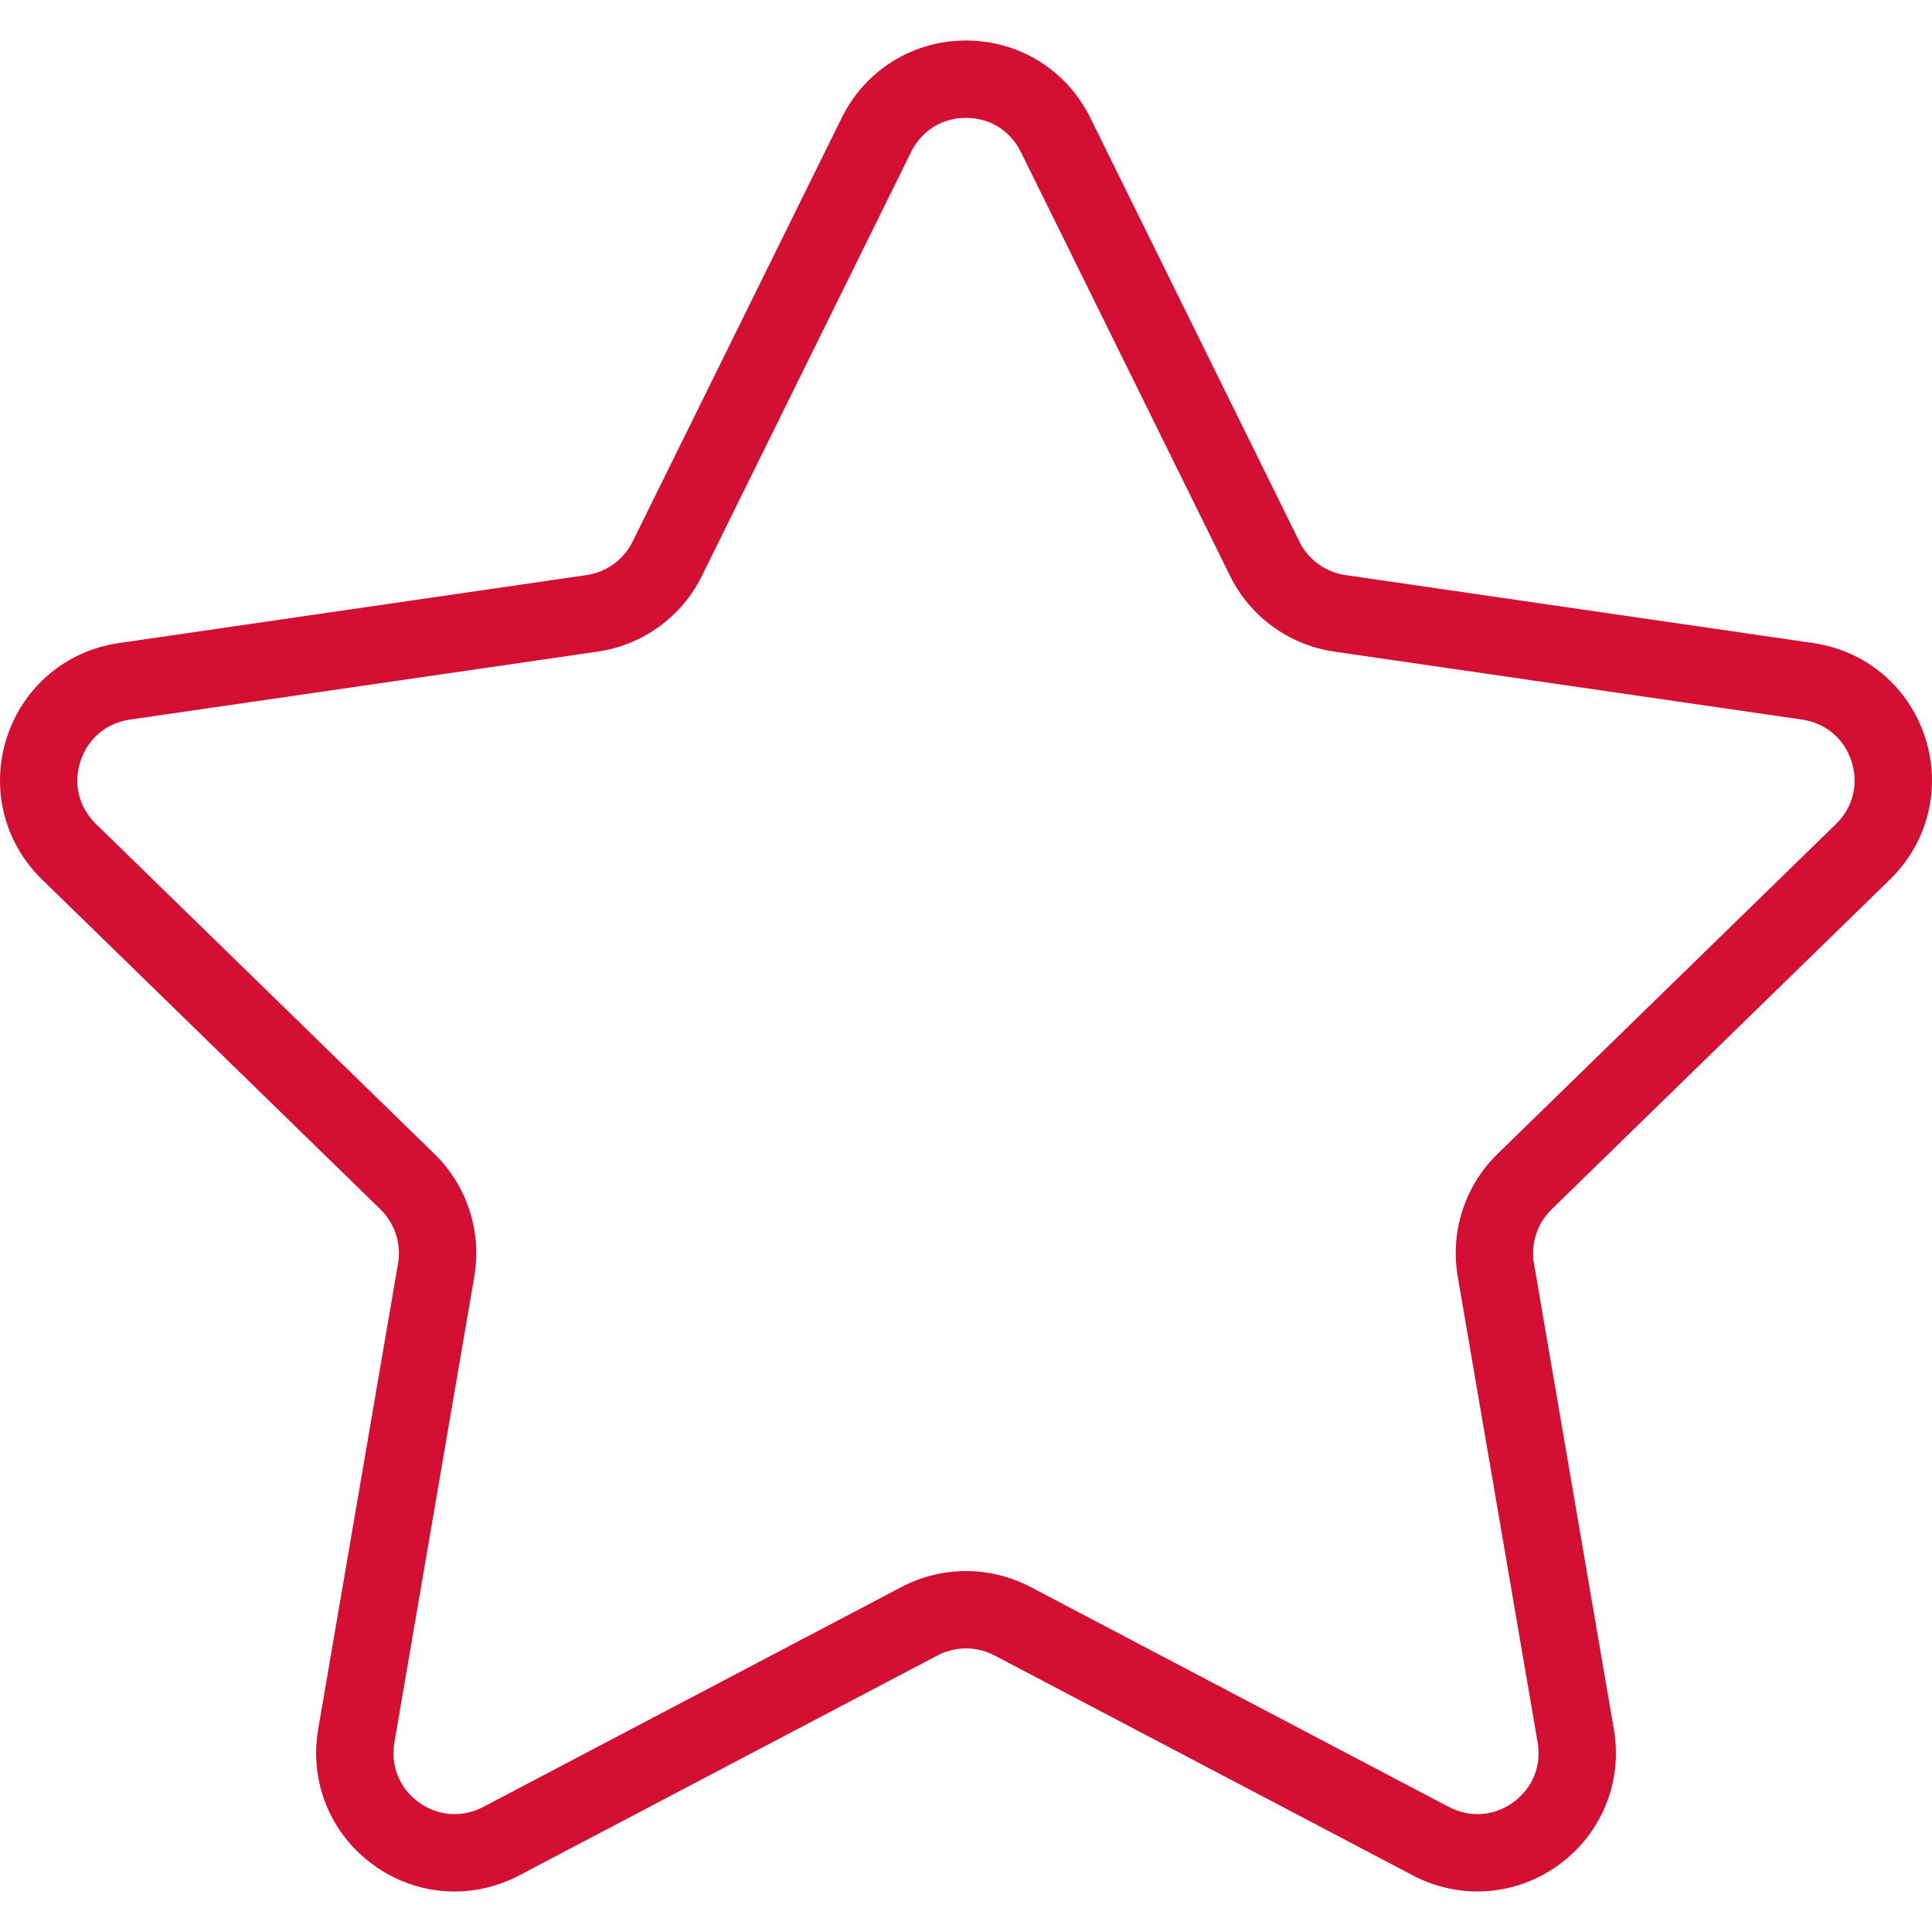
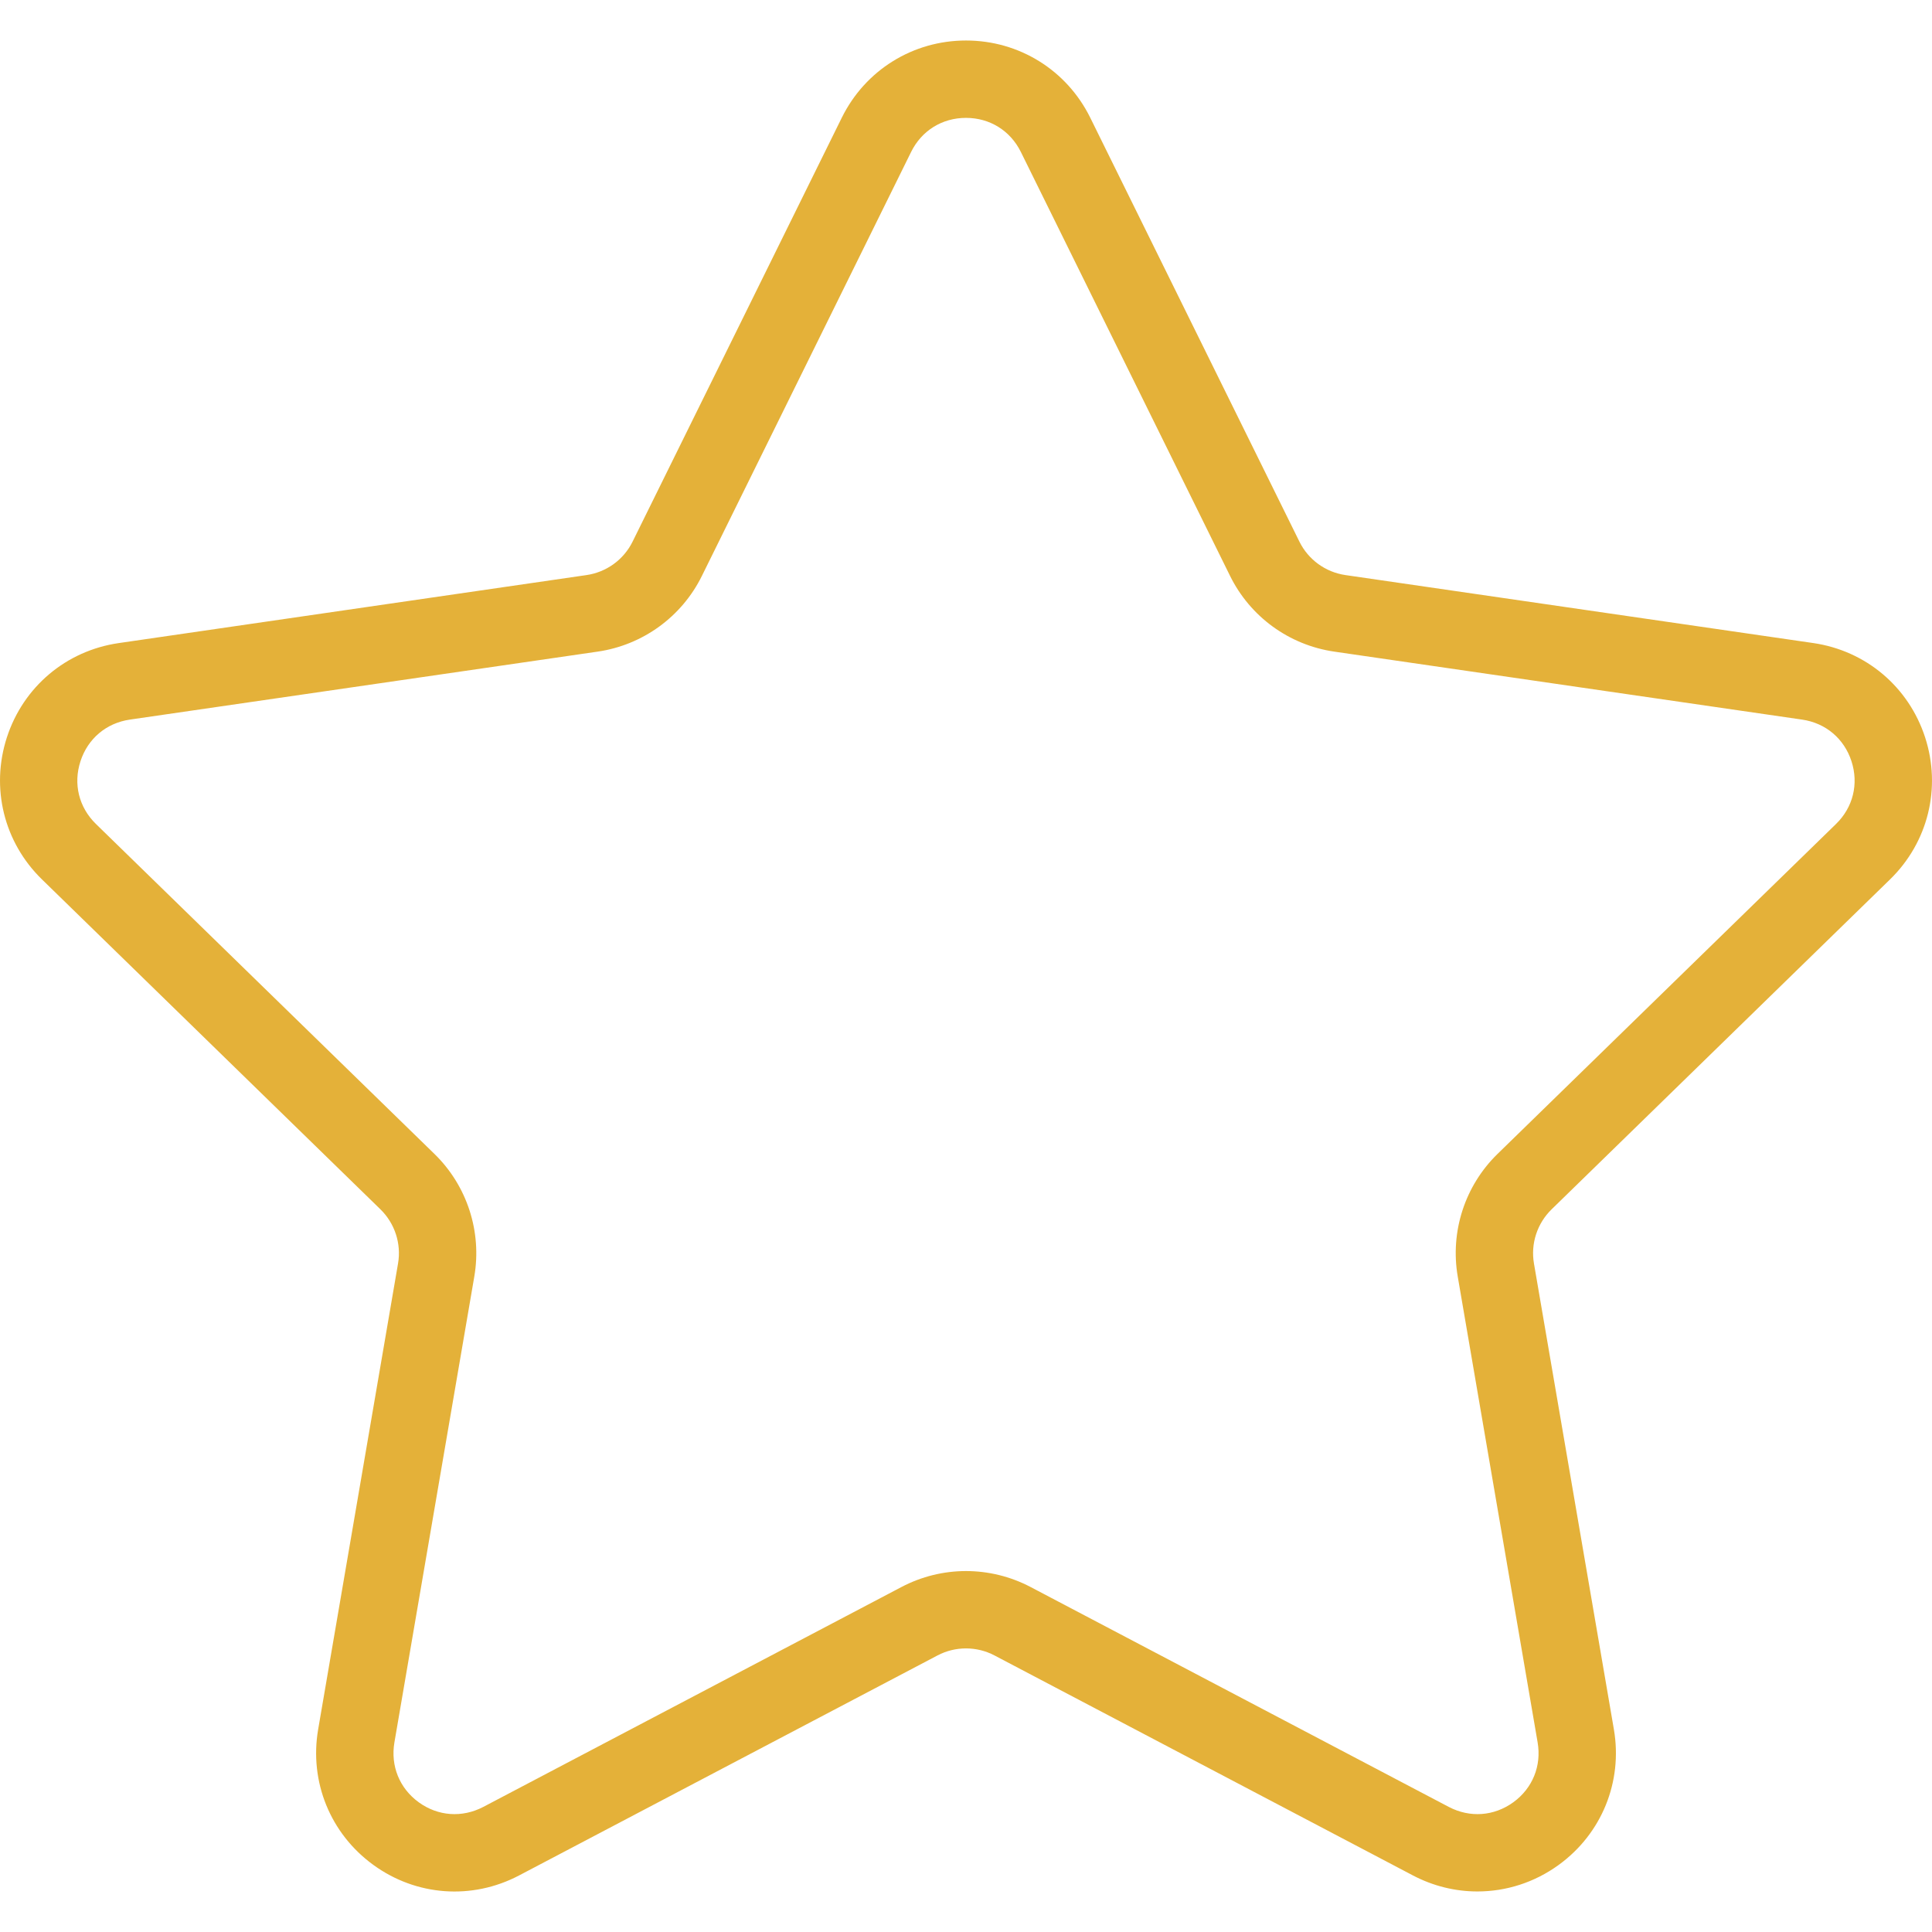
<svg xmlns="http://www.w3.org/2000/svg" version="1.1" id="Capa_1" x="0px" y="0px" viewBox="0 0 49.94 49.94" style="enable-background:new 0 0 49.94 49.94;" xml:space="preserve">
-   <path fill="#D40F34" d="M48.856,22.731c0.983-0.958,1.33-2.364,0.906-3.671c-0.425-1.307-1.532-2.24-2.892-2.438l-12.092-1.757  c-0.515-0.075-0.96-0.398-1.19-0.865L28.182,3.043c-0.607-1.231-1.839-1.996-3.212-1.996c-1.372,0-2.604,0.765-3.211,1.996  L16.352,14c-0.23,0.467-0.676,0.79-1.191,0.865L3.069,16.623C1.71,16.82,0.603,17.753,0.178,19.06  c-0.424,1.307-0.077,2.713,0.906,3.671l8.749,8.528c0.373,0.364,0.544,0.888,0.456,1.4L8.224,44.702  c-0.232,1.353,0.313,2.694,1.424,3.502c1.11,0.809,2.555,0.914,3.772,0.273l10.814-5.686c0.461-0.242,1.011-0.242,1.472,0  l10.815,5.686c0.528,0.278,1.1,0.415,1.669,0.415c0.739,0,1.475-0.231,2.103-0.688c1.111-0.808,1.656-2.149,1.424-3.502  L39.651,32.66c-0.088-0.513,0.083-1.036,0.456-1.4L48.856,22.731z M37.681,32.998l2.065,12.042c0.104,0.606-0.131,1.185-0.629,1.547  c-0.499,0.361-1.12,0.405-1.665,0.121l-10.815-5.687c-0.521-0.273-1.095-0.411-1.667-0.411s-1.145,0.138-1.667,0.412l-10.813,5.686  c-0.547,0.284-1.168,0.24-1.666-0.121c-0.498-0.362-0.732-0.94-0.629-1.547l2.065-12.042c0.199-1.162-0.186-2.348-1.03-3.17  L2.48,21.299c-0.441-0.43-0.591-1.036-0.4-1.621c0.19-0.586,0.667-0.988,1.276-1.077l12.091-1.757  c1.167-0.169,2.176-0.901,2.697-1.959l5.407-10.957c0.272-0.552,0.803-0.881,1.418-0.881c0.616,0,1.146,0.329,1.419,0.881  l5.407,10.957c0.521,1.058,1.529,1.79,2.696,1.959l12.092,1.757c0.609,0.089,1.086,0.491,1.276,1.077  c0.19,0.585,0.041,1.191-0.4,1.621l-8.749,8.528C37.866,30.65,37.481,31.835,37.681,32.998z" />
+   <path fill="#e4b139" d="M48.856,22.731c0.983-0.958,1.33-2.364,0.906-3.671c-0.425-1.307-1.532-2.24-2.892-2.438l-12.092-1.757  c-0.515-0.075-0.96-0.398-1.19-0.865L28.182,3.043c-0.607-1.231-1.839-1.996-3.212-1.996c-1.372,0-2.604,0.765-3.211,1.996  L16.352,14c-0.23,0.467-0.676,0.79-1.191,0.865L3.069,16.623C1.71,16.82,0.603,17.753,0.178,19.06  c-0.424,1.307-0.077,2.713,0.906,3.671l8.749,8.528c0.373,0.364,0.544,0.888,0.456,1.4L8.224,44.702  c-0.232,1.353,0.313,2.694,1.424,3.502c1.11,0.809,2.555,0.914,3.772,0.273l10.814-5.686c0.461-0.242,1.011-0.242,1.472,0  l10.815,5.686c0.528,0.278,1.1,0.415,1.669,0.415c0.739,0,1.475-0.231,2.103-0.688c1.111-0.808,1.656-2.149,1.424-3.502  L39.651,32.66c-0.088-0.513,0.083-1.036,0.456-1.4L48.856,22.731z M37.681,32.998l2.065,12.042c0.104,0.606-0.131,1.185-0.629,1.547  c-0.499,0.361-1.12,0.405-1.665,0.121l-10.815-5.687c-0.521-0.273-1.095-0.411-1.667-0.411s-1.145,0.138-1.667,0.412l-10.813,5.686  c-0.547,0.284-1.168,0.24-1.666-0.121c-0.498-0.362-0.732-0.94-0.629-1.547l2.065-12.042c0.199-1.162-0.186-2.348-1.03-3.17  L2.48,21.299c-0.441-0.43-0.591-1.036-0.4-1.621c0.19-0.586,0.667-0.988,1.276-1.077l12.091-1.757  c1.167-0.169,2.176-0.901,2.697-1.959l5.407-10.957c0.272-0.552,0.803-0.881,1.418-0.881c0.616,0,1.146,0.329,1.419,0.881  l5.407,10.957c0.521,1.058,1.529,1.79,2.696,1.959l12.092,1.757c0.609,0.089,1.086,0.491,1.276,1.077  c0.19,0.585,0.041,1.191-0.4,1.621l-8.749,8.528C37.866,30.65,37.481,31.835,37.681,32.998z" />
  <g>
</g>
  <g>
</g>
  <g>
</g>
  <g>
</g>
  <g>
</g>
  <g>
</g>
  <g>
</g>
  <g>
</g>
  <g>
</g>
  <g>
</g>
  <g>
</g>
  <g>
</g>
  <g>
</g>
  <g>
</g>
  <g>
</g>
</svg>
